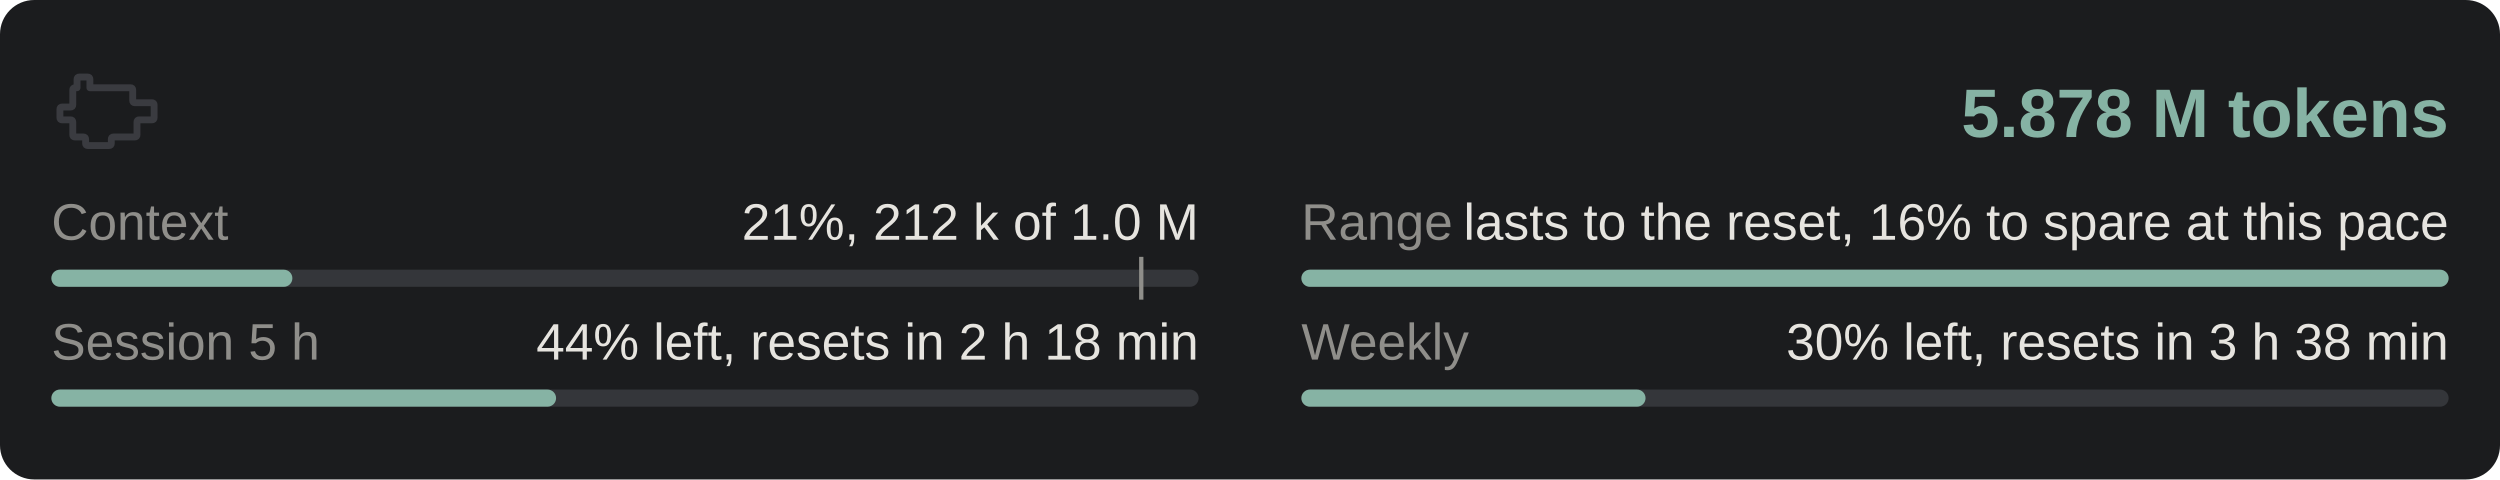
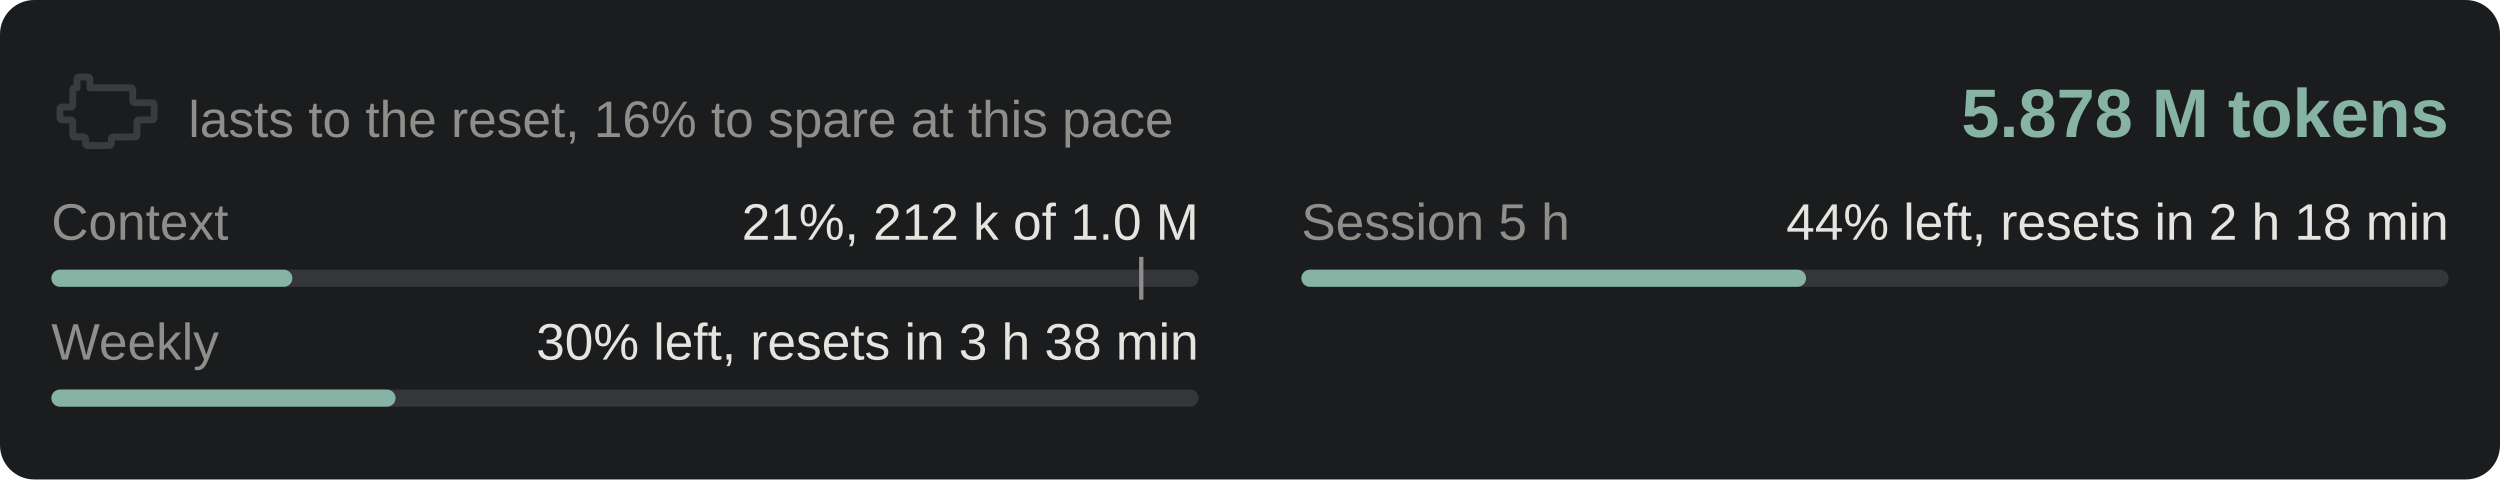
<svg xmlns="http://www.w3.org/2000/svg" viewBox="0 0 584 112" width="584" height="112">
  <rect width="100%" height="100%" rx="8" fill="#1b1c1e" />
  <g transform="translate(12 12)">
    <path d="M6 3.5V1.5Q6 1 6.5 1H8.5Q9 1 9 1.5V3.5H18.5Q19 3.5 19 4V6.5Q19 7 19.5 7H23.5Q24 7 24 7.5V10.5Q24 11 23.5 11H20.5Q20 11 20 11.5V14.5Q20 15 19.5 15H14.5Q14 15 14 15.5V16.5Q14 17 13.5 17H8.5Q8 17 8 16.5V15.5Q8 15 7.5 15H5.5Q5 15 5 14.5V11.5Q5 11 4.5 11H2.5Q2 11 2 10.5V8.5Q2 8 2.5 8H4.5Q5 8 5 7.5V4Q5 3.5 5.5 3.5Z" transform="translate(0 5)" fill="none" stroke="#3a3b40" stroke-width="1.6" stroke-opacity="1" stroke-linejoin="round" stroke-linecap="round" />
+     <text x="32" y="20" font-family="'Segoe UI','Helvetica Neue',Arial,sans-serif" font-size="12" style="font-variant-numeric:tabular-nums">
+       <tspan fill="#8f8e8a">lasts to the reset, 16% to spare at this pace</tspan>
+     </text>
    <text x="560" y="20" font-size="16" fill="#86b3a4" text-anchor="end" font-weight="600" font-family="'Segoe UI','Helvetica Neue',Arial,sans-serif" style="font-variant-numeric:tabular-nums">5.878 M tokens</text>
    <text x="0" y="44" font-size="12" fill="#8f8e8a" text-anchor="start" font-weight="400" font-family="'Segoe UI','Helvetica Neue',Arial,sans-serif" style="font-variant-numeric:tabular-nums">Context</text>
    <text x="268" y="44" font-size="12" fill="#e6e4df" text-anchor="end" font-weight="400" font-family="'Segoe UI','Helvetica Neue',Arial,sans-serif" style="font-variant-numeric:tabular-nums">21%, 212 k of 1.0 M</text>
    <rect x="0" y="51" width="268" height="4" rx="2" fill="#34363a" />
    <rect x="0" y="51" width="56.3" height="4" rx="2" fill="#86b3a4" />
    <rect x="254.1" y="48" width="1" height="10" fill="#8f8e8a" />
-     <text x="292" y="44" font-size="12" fill="#8f8e8a" text-anchor="start" font-weight="400" font-family="'Segoe UI','Helvetica Neue',Arial,sans-serif" style="font-variant-numeric:tabular-nums">Range</text>
-     <text x="560" y="44" font-size="12" fill="#e6e4df" text-anchor="end" font-weight="400" font-family="'Segoe UI','Helvetica Neue',Arial,sans-serif" style="font-variant-numeric:tabular-nums">lasts to the reset, 16% to spare at this pace</text>
+     <text x="292" y="44" font-size="12" fill="#8f8e8a" text-anchor="start" font-weight="400" font-family="'Segoe UI','Helvetica Neue',Arial,sans-serif" style="font-variant-numeric:tabular-nums">Session 5 h</text>
+     <text x="560" y="44" font-size="12" fill="#e6e4df" text-anchor="end" font-weight="400" font-family="'Segoe UI','Helvetica Neue',Arial,sans-serif" style="font-variant-numeric:tabular-nums">44% left, resets in 2 h 18 min</text>
    <rect x="292" y="51" width="268" height="4" rx="2" fill="#34363a" />
-     <rect x="292" y="51" width="268.0" height="4" rx="2" fill="#86b3a4" />
-     <text x="0" y="72" font-size="12" fill="#8f8e8a" text-anchor="start" font-weight="400" font-family="'Segoe UI','Helvetica Neue',Arial,sans-serif" style="font-variant-numeric:tabular-nums">Session 5 h</text>
-     <text x="268" y="72" font-size="12" fill="#e6e4df" text-anchor="end" font-weight="400" font-family="'Segoe UI','Helvetica Neue',Arial,sans-serif" style="font-variant-numeric:tabular-nums">44% left, resets in 2 h 18 min</text>
+     <rect x="292" y="51" width="117.9" height="4" rx="2" fill="#86b3a4" />
+     <text x="0" y="72" font-size="12" fill="#8f8e8a" text-anchor="start" font-weight="400" font-family="'Segoe UI','Helvetica Neue',Arial,sans-serif" style="font-variant-numeric:tabular-nums">Weekly</text>
+     <text x="268" y="72" font-size="12" fill="#e6e4df" text-anchor="end" font-weight="400" font-family="'Segoe UI','Helvetica Neue',Arial,sans-serif" style="font-variant-numeric:tabular-nums">30% left, resets in 3 h 38 min</text>
    <rect x="0" y="79" width="268" height="4" rx="2" fill="#34363a" />
-     <rect x="0" y="79" width="117.9" height="4" rx="2" fill="#86b3a4" />
-     <text x="292" y="72" font-size="12" fill="#8f8e8a" text-anchor="start" font-weight="400" font-family="'Segoe UI','Helvetica Neue',Arial,sans-serif" style="font-variant-numeric:tabular-nums">Weekly</text>
-     <text x="560" y="72" font-size="12" fill="#e6e4df" text-anchor="end" font-weight="400" font-family="'Segoe UI','Helvetica Neue',Arial,sans-serif" style="font-variant-numeric:tabular-nums">30% left, resets in 3 h 38 min</text>
-     <rect x="292" y="79" width="268" height="4" rx="2" fill="#34363a" />
-     <rect x="292" y="79" width="80.4" height="4" rx="2" fill="#86b3a4" />
+     <rect x="0" y="79" width="80.4" height="4" rx="2" fill="#86b3a4" />
  </g>
</svg>
